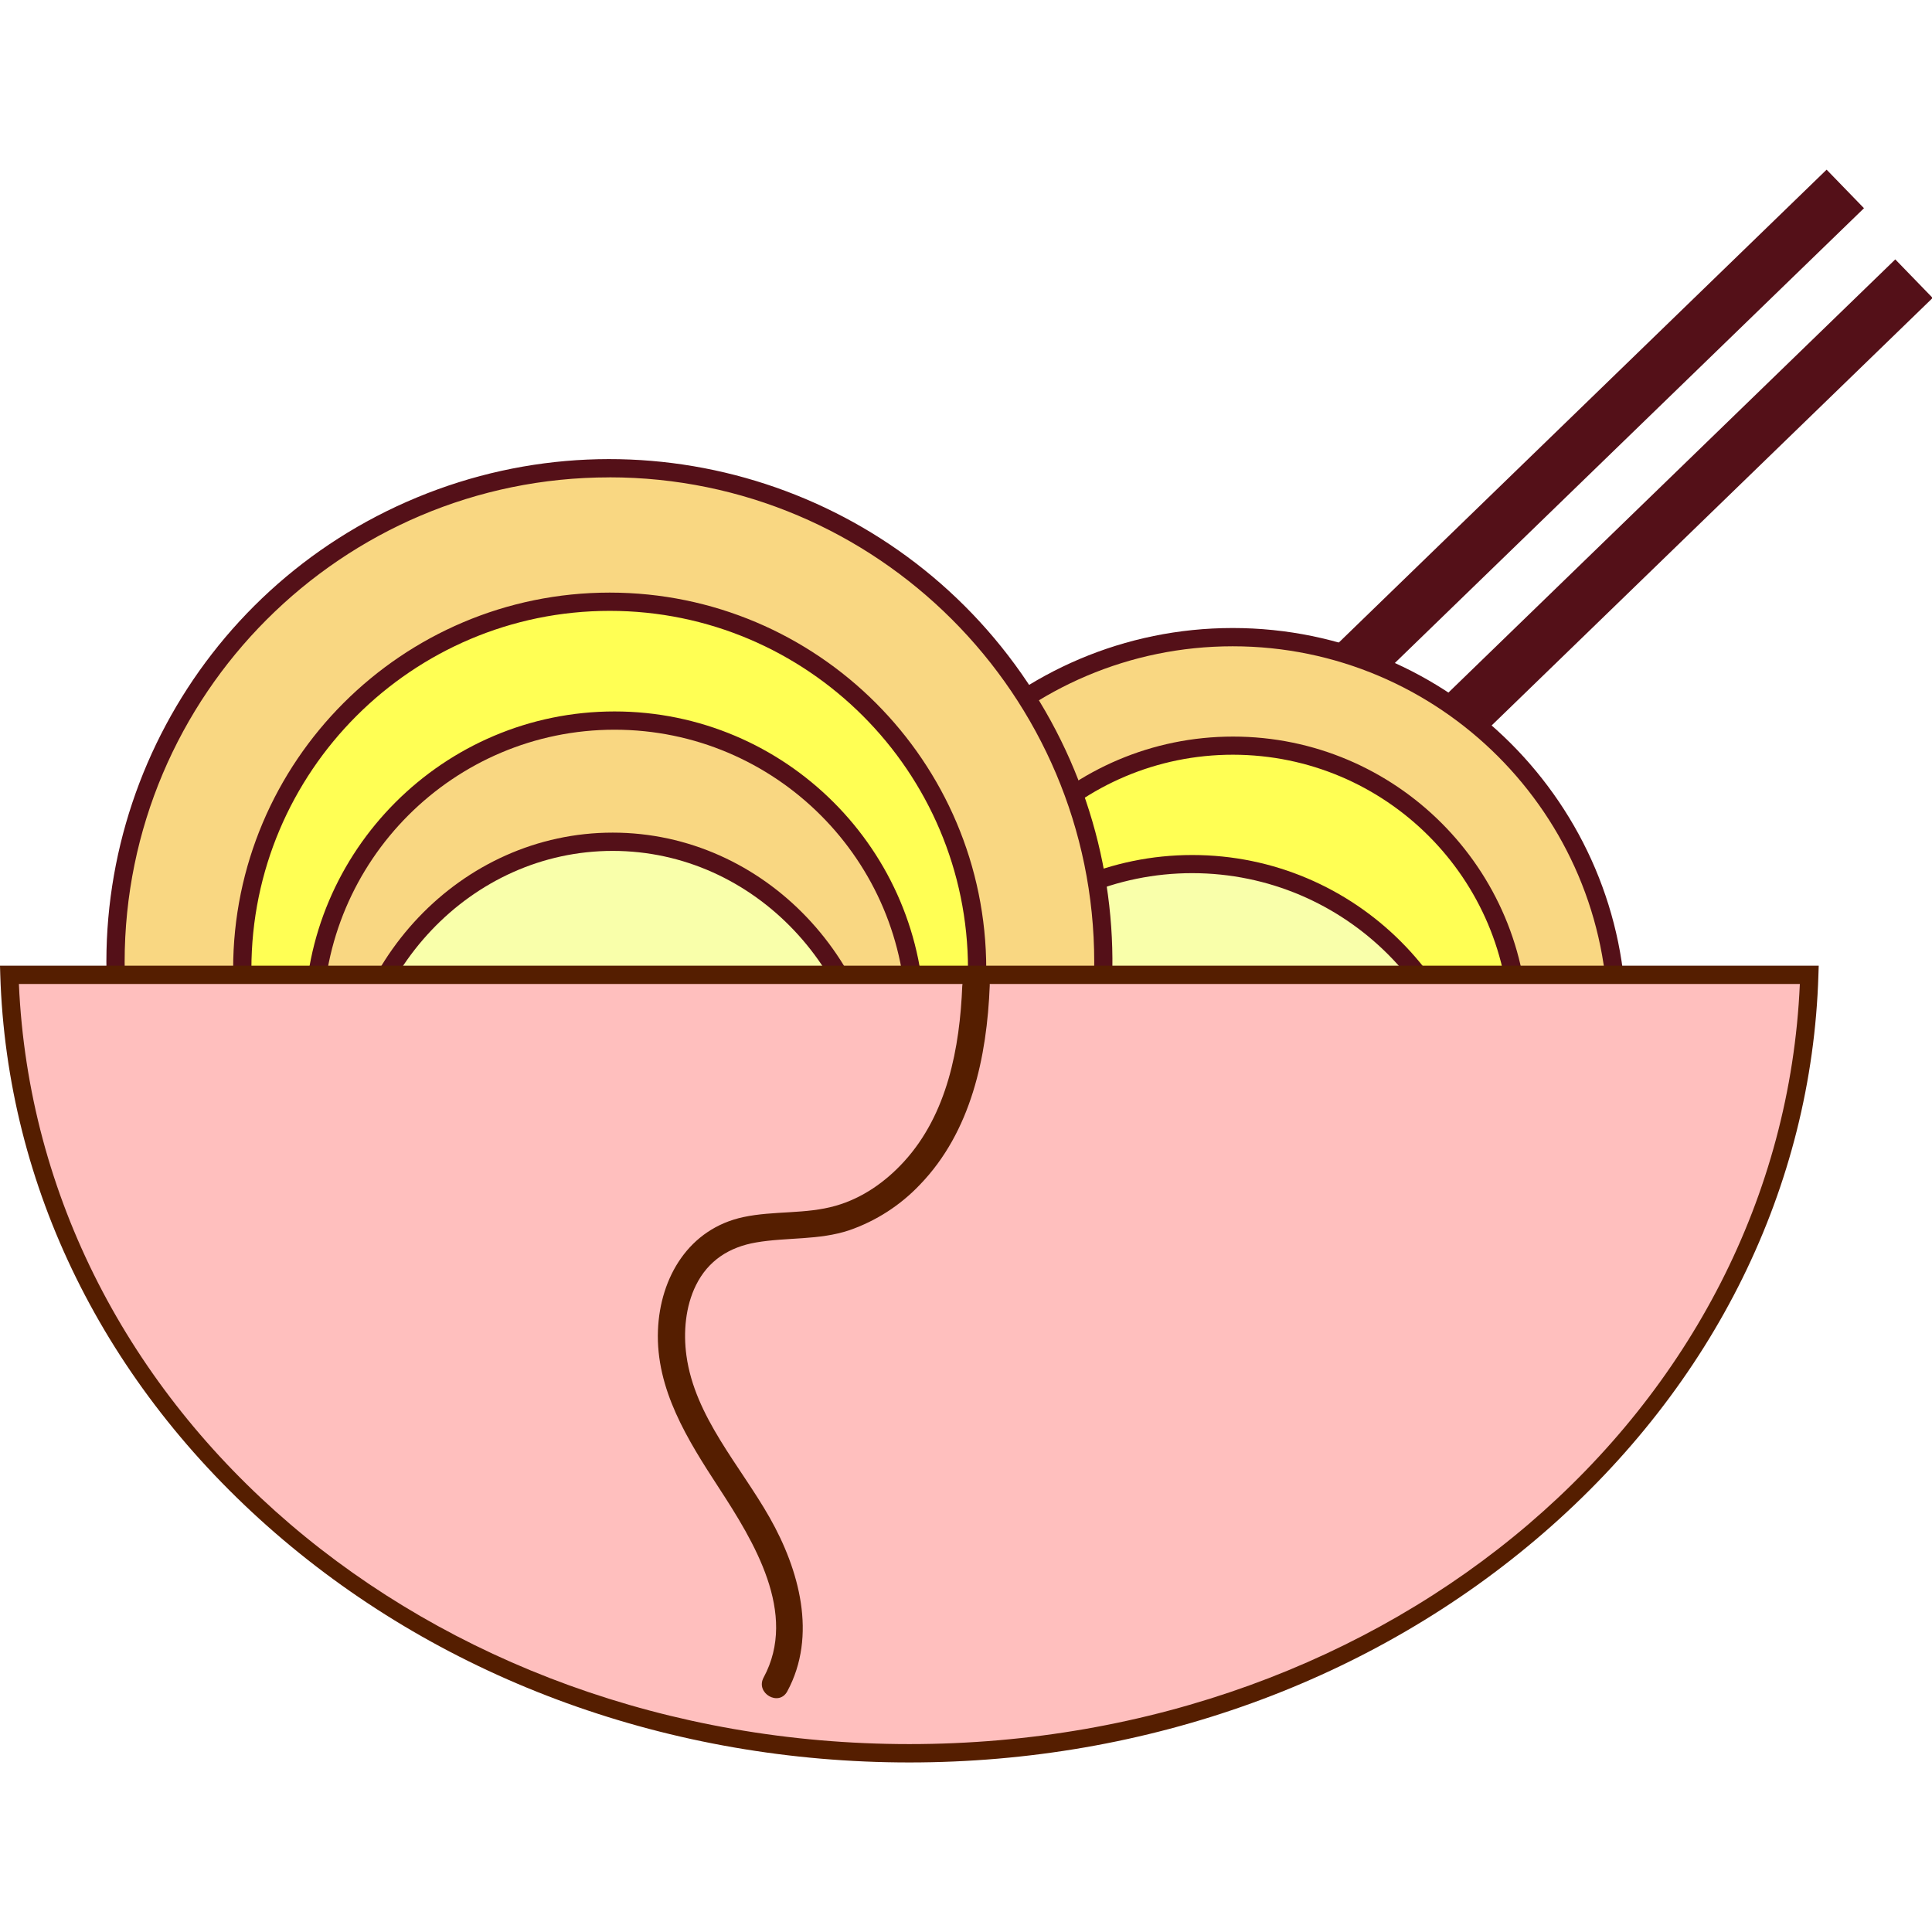
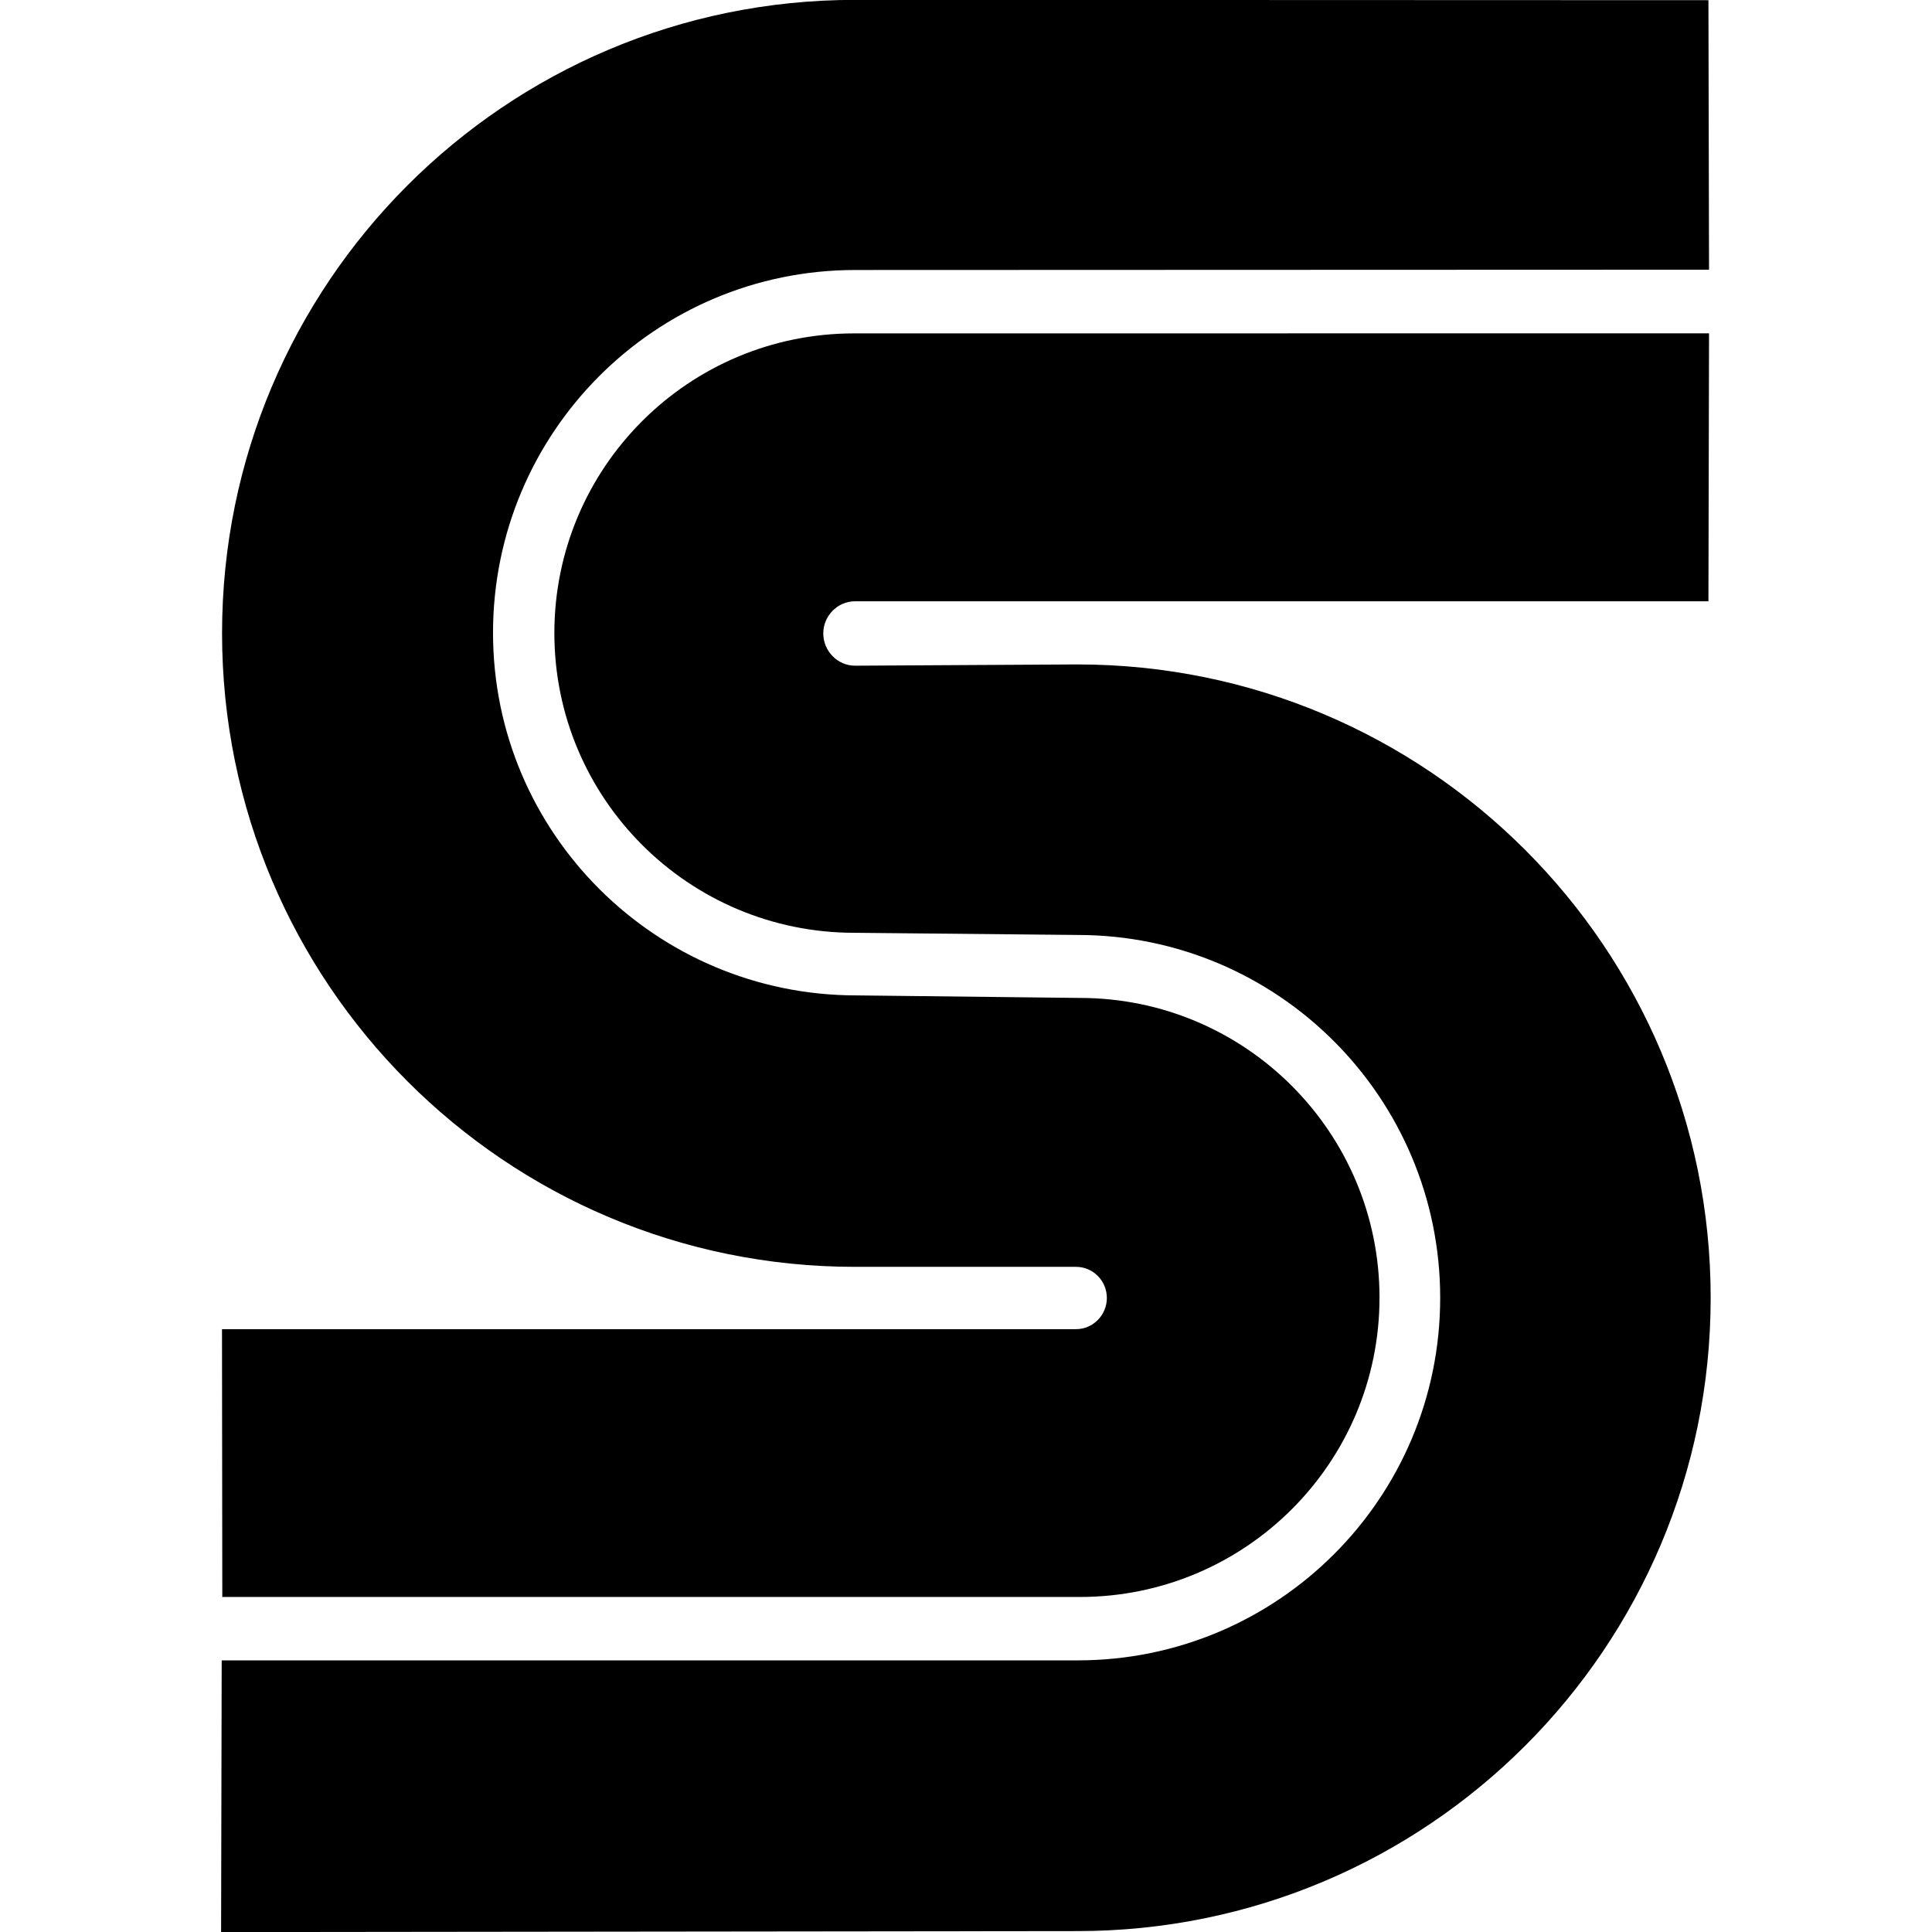
- <svg xmlns="http://www.w3.org/2000/svg" width="800px" height="800px" viewBox="0 -109 1242 1242" class="icon" version="1.1">
-   <path d="M425.943 725.486L1174.253 0.067l24.022 24.779-748.313 725.419zM470.085 783.169L1218.398 57.75l24.022 24.779-748.313 725.42z" fill="#541018" />
-   <path d="M792.469 547.677m-247.079 0a247.079 247.079 0 1 0 494.158 0 247.079 247.079 0 1 0-494.158 0Z" fill="#F9D782" />
-   <path d="M792.455 800.612c-139.443 0-252.936-113.465-252.936-252.936s113.465-252.95 252.936-252.95 252.95 113.479 252.95 252.95-113.465 252.936-252.95 252.936z m0-494.144c-132.987 0-241.236 108.208-241.236 241.236s108.208 241.236 241.236 241.236 241.236-108.194 241.236-241.236-108.236-241.236-241.236-241.236z" fill="#541018" />
-   <path d="M792.622 554.133m-183.814 0a183.814 183.814 0 1 0 367.628 0 183.814 183.814 0 1 0-367.628 0Z" fill="#FFFF54" />
-   <path d="M792.678 743.803c-104.582 0-189.643-85.06-189.643-189.643s85.06-189.643 189.643-189.643 189.643 85.06 189.643 189.643-85.06 189.643-189.643 189.643z m0-367.628a177.943 177.943 0 1 0 177.887 177.943 178.138 178.138 0 0 0-177.887-177.943z" fill="#541018" />
-   <path d="M766.504 630.255m-183.814 0a183.814 183.814 0 1 0 367.628 0 183.814 183.814 0 1 0-367.628 0Z" fill="#F9FFAA" />
-   <path d="M766.504 819.939c-104.582 0-189.643-85.06-189.643-189.643s85.06-189.643 189.643-189.643 189.643 85.06 189.643 189.643-85.06 189.643-189.643 189.643z m0-367.628A177.943 177.943 0 1 0 944.448 630.255a178.138 178.138 0 0 0-177.943-177.943z" fill="#541018" />
-   <path d="M391.751 509.511m-317.498 0a317.498 317.498 0 1 0 634.996 0 317.498 317.498 0 1 0-634.996 0Z" fill="#F9D782" />
-   <path d="M391.737 832.879a323.354 323.354 0 1 1 228.687-94.71 321.235 321.235 0 0 1-228.687 94.71z m0-634.996c-171.822-0.028-311.613 139.792-311.613 311.627s139.792 311.655 311.613 311.655 311.697-139.833 311.697-311.655-139.861-311.655-311.697-311.655z" fill="#541018" />
-   <path d="M391.947 514.029m-236.203 0a236.203 236.203 0 1 0 472.405 0 236.203 236.203 0 1 0-472.405 0Z" fill="#FFFF54" />
-   <path d="M391.947 756.102c-133.489 0-242.073-108.598-242.073-242.073s108.584-242.073 242.073-242.073 242.073 108.584 242.073 242.073-108.598 242.073-242.073 242.073z m0-472.405c-127.005 0-230.332 103.327-230.332 230.332S264.942 744.361 391.947 744.361s230.332-103.327 230.332-230.332-103.327-230.332-230.332-230.332z" fill="#541018" />
-   <path d="M395.07 547.621m-193.394 0a193.394 193.394 0 1 0 386.787 0 193.394 193.394 0 1 0-386.787 0Z" fill="#F9D782" />
-   <path d="M395.07 746.871c-109.881 0-199.264-89.383-199.264-199.25s89.383-199.264 199.264-199.264 199.25 89.341 199.25 199.264-89.383 199.25-199.25 199.25z m0-386.773c-103.397 0-187.523 84.126-187.523 187.523s84.126 187.509 187.523 187.509 187.509-84.084 187.509-187.509-84.126-187.523-187.509-187.523z" fill="#541018" />
-   <path d="M223.179 612.057a179.923 170.748 90 1 0 341.496 0 179.923 170.748 90 1 0-341.496 0Z" fill="#F9FFAA" />
-   <path d="M393.871 797.851c-97.387 0-176.633-83.345-176.633-185.794s79.301-185.794 176.633-185.794 176.674 83.345 176.674 185.738-79.232 185.85-176.674 185.85z m0-359.847c-90.917 0-164.891 78.088-164.891 174.053s73.905 174.053 164.891 174.053 164.877-78.088 164.877-174.053-73.905-174.053-164.877-174.053z" fill="#541018" />
-   <path d="M6.052 517.668c8.632 277.701 264.342 500.461 578.549 500.461s569.904-222.76 578.535-500.461z" fill="#FFBFBE" />
-   <path d="M584.601 1024c-153.178 0-297.962-52.389-407.704-147.531S4.42 654.002 0.181 517.864L0 511.798h1169.174l-0.195 6.066c-4.183 136.138-66.933 263.547-176.702 358.606s-254.511 147.531-407.676 147.531zM12.145 523.553c12.062 274.535 262.223 488.65 572.456 488.65s560.394-214.115 572.442-488.65z" fill="#551E00" />
-   <path d="M618.611 524.557c-1.59 40.034-9.608 82.746-37.552 113.284-11.881 12.968-26.689 23.399-43.715 28.265-19.327 5.578-39.825 3.11-59.403 7.293-35.014 7.46-53.63 38.654-54.968 72.761-1.492 37.998 19.215 70.67 39.156 101.291 22.311 34.289 51.064 80.71 28.753 121.985-5.396 9.97 9.761 18.867 15.213 8.883 19.397-35.879 7.669-78.228-11.295-111.694s-48.15-64.911-53.518-104.122c-2.064-15.004-0.655-31.654 6.149-45.361 7.865-15.827 21.391-24.472 38.64-27.428 19.954-3.43 40.438-1.311 59.961-7.865a114.009 114.009 0 0 0 45.361-29.283c32.936-34.122 43.06-82.146 44.873-128.037 0.446-11.337-17.179-11.323-17.612 0z" fill="#551E00" />
+ <svg xmlns="http://www.w3.org/2000/svg" fill="#000000" width="800px" height="800px" viewBox="0 0 32 32">
+   <path d="M28.307 5.521l-0.010 4.438h-14.135c-0.292 0-0.526 0.245-0.526 0.531 0 0.297 0.24 0.536 0.526 0.536l3.682-0.021c5.797 0 10.49 4.698 10.49 10.49 0 5.797-4.693 10.49-10.49 10.49l-14.182 0.016 0.010-4.5h14.177c3.318 0 6.005-2.688 6.005-6.005s-2.688-6.010-6.005-6.010l-3.698-0.036c-2.745 0-4.969-2.224-4.969-4.964 0-2.745 2.224-4.964 4.964-4.964zM3.682 26.458l-0.005-4.443h14.146c0.281 0 0.51-0.234 0.51-0.516 0-0.286-0.229-0.516-0.51-0.516h-3.661c-5.792 0-10.484-4.698-10.484-10.495 0-5.792 4.693-10.49 10.484-10.49l14.135 0.005 0.010 4.464-14.141 0.005c-3.318 0-6 2.693-6 6.010s2.698 6.005 6.021 6.005l3.698 0.042c2.74 0 4.964 2.224 4.964 4.964s-2.224 4.958-4.964 4.958h-14.198z" />
</svg>
